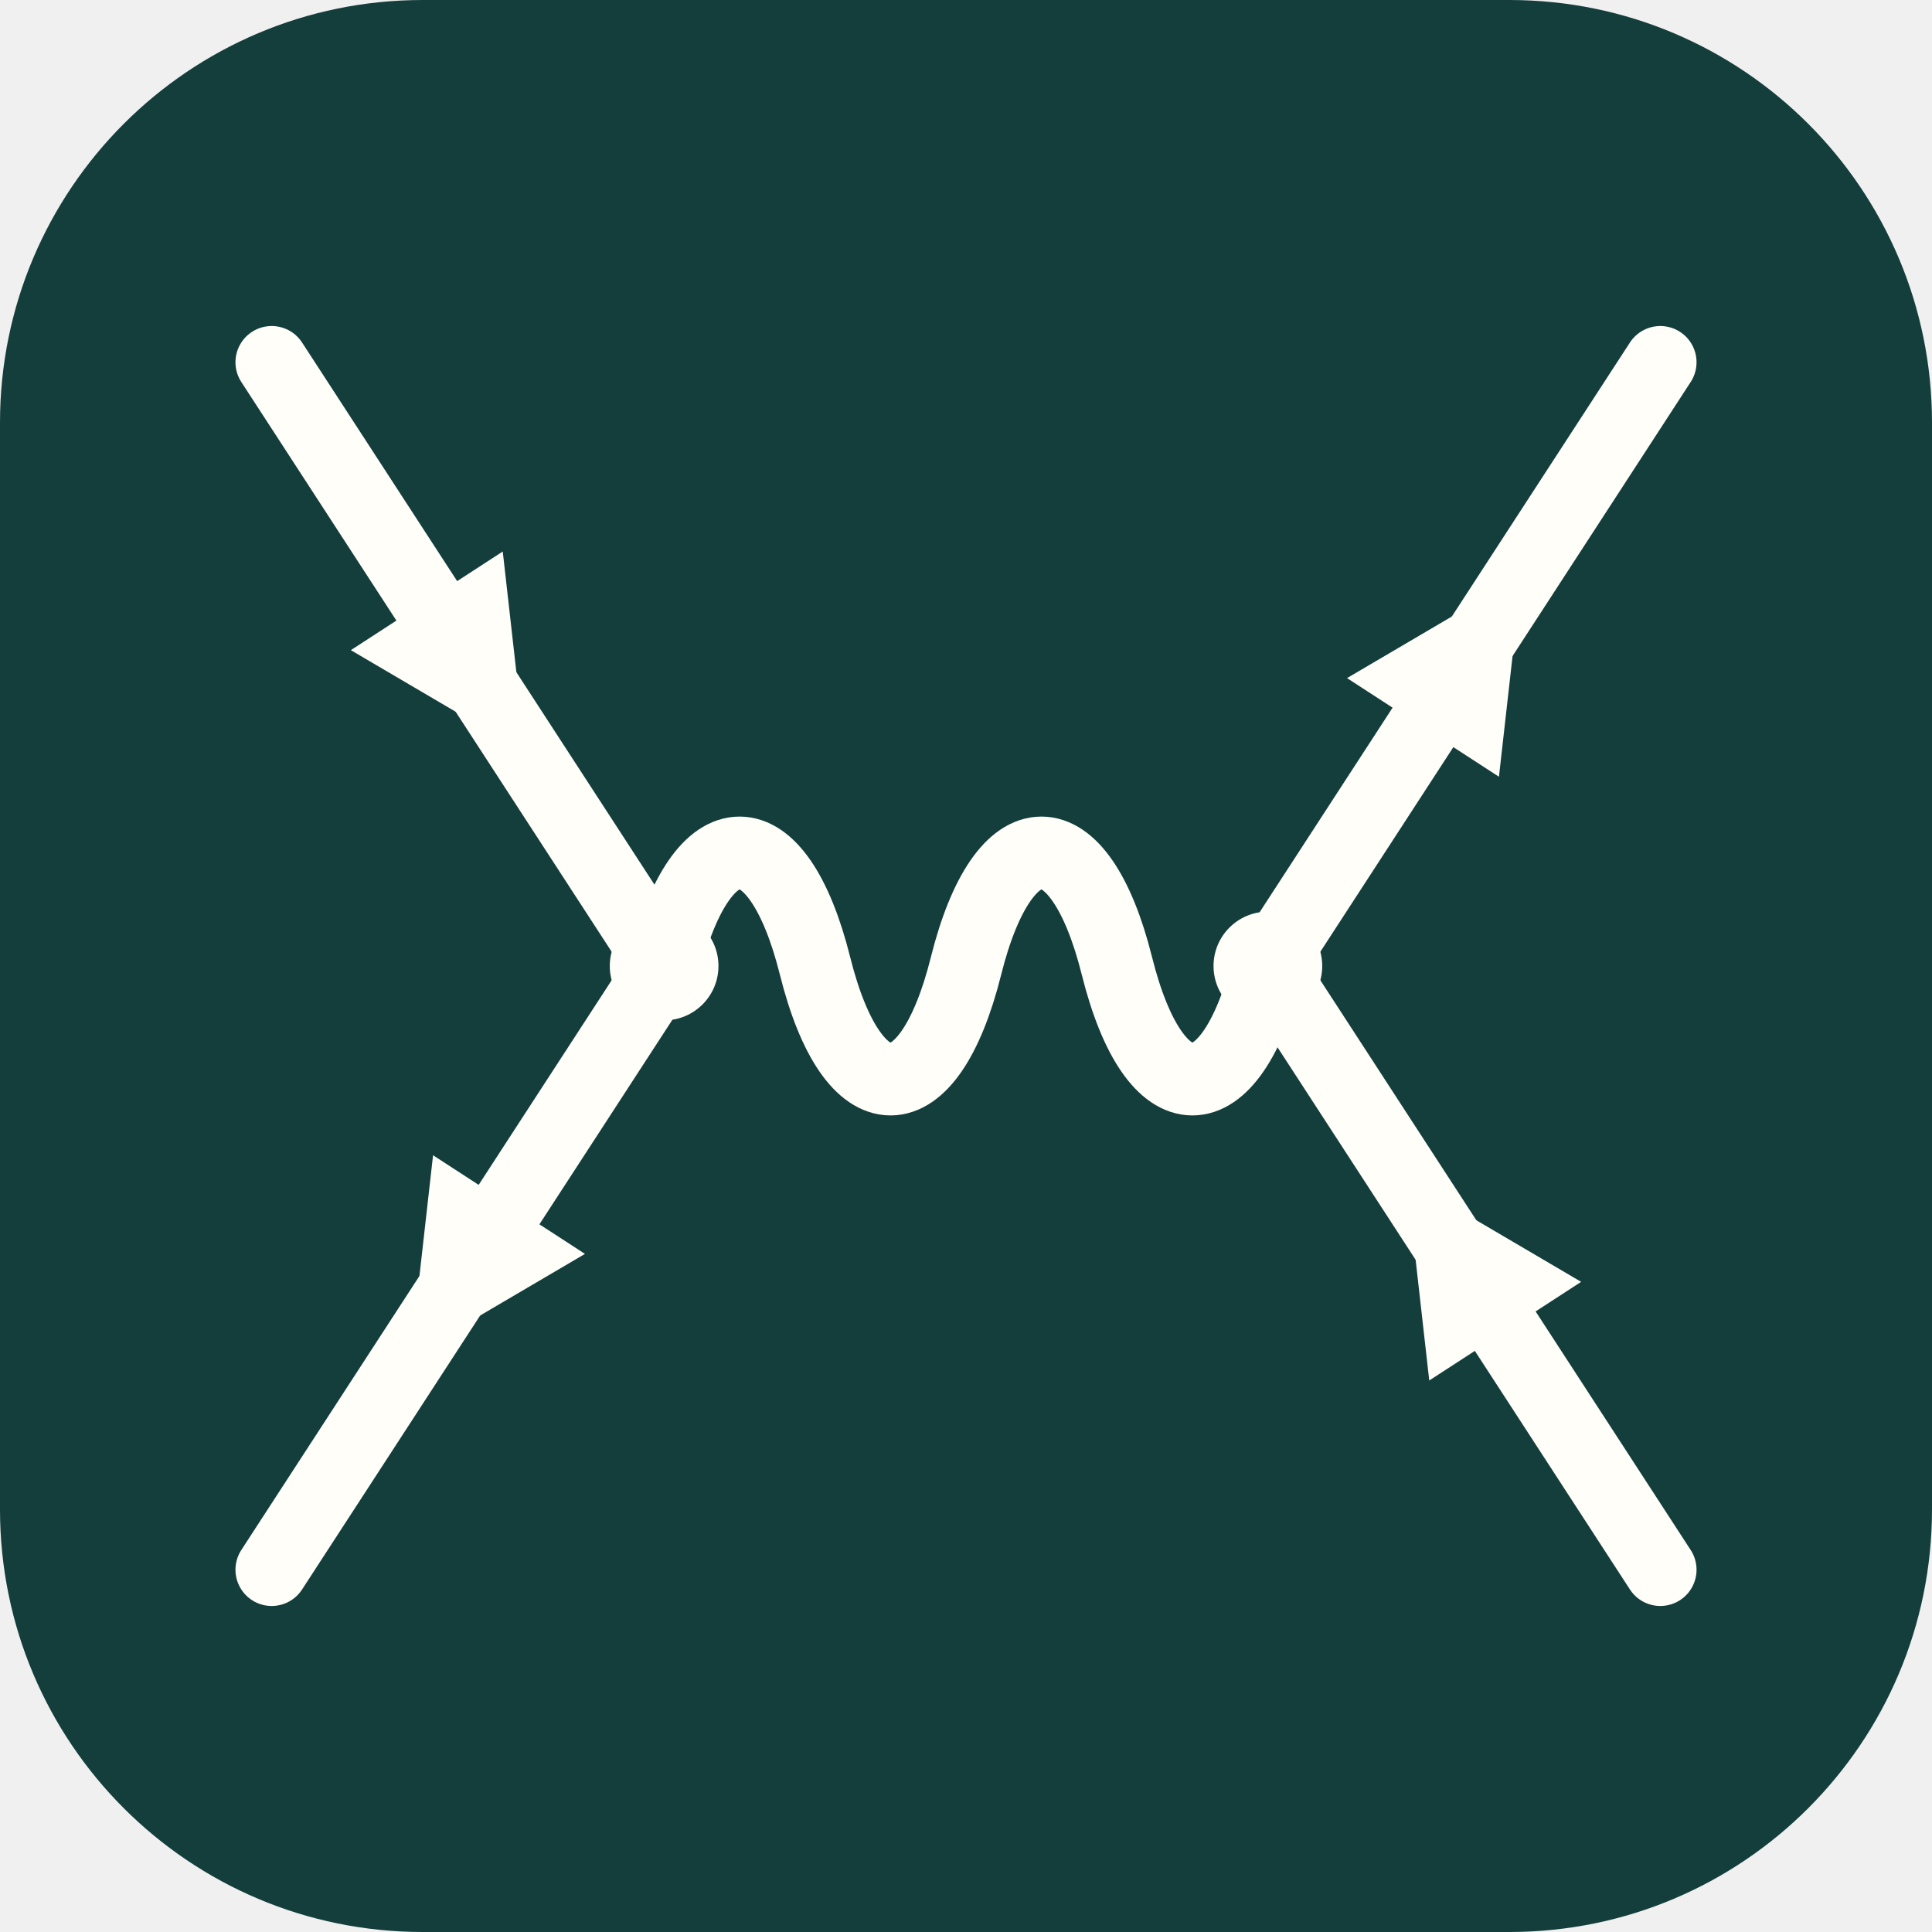
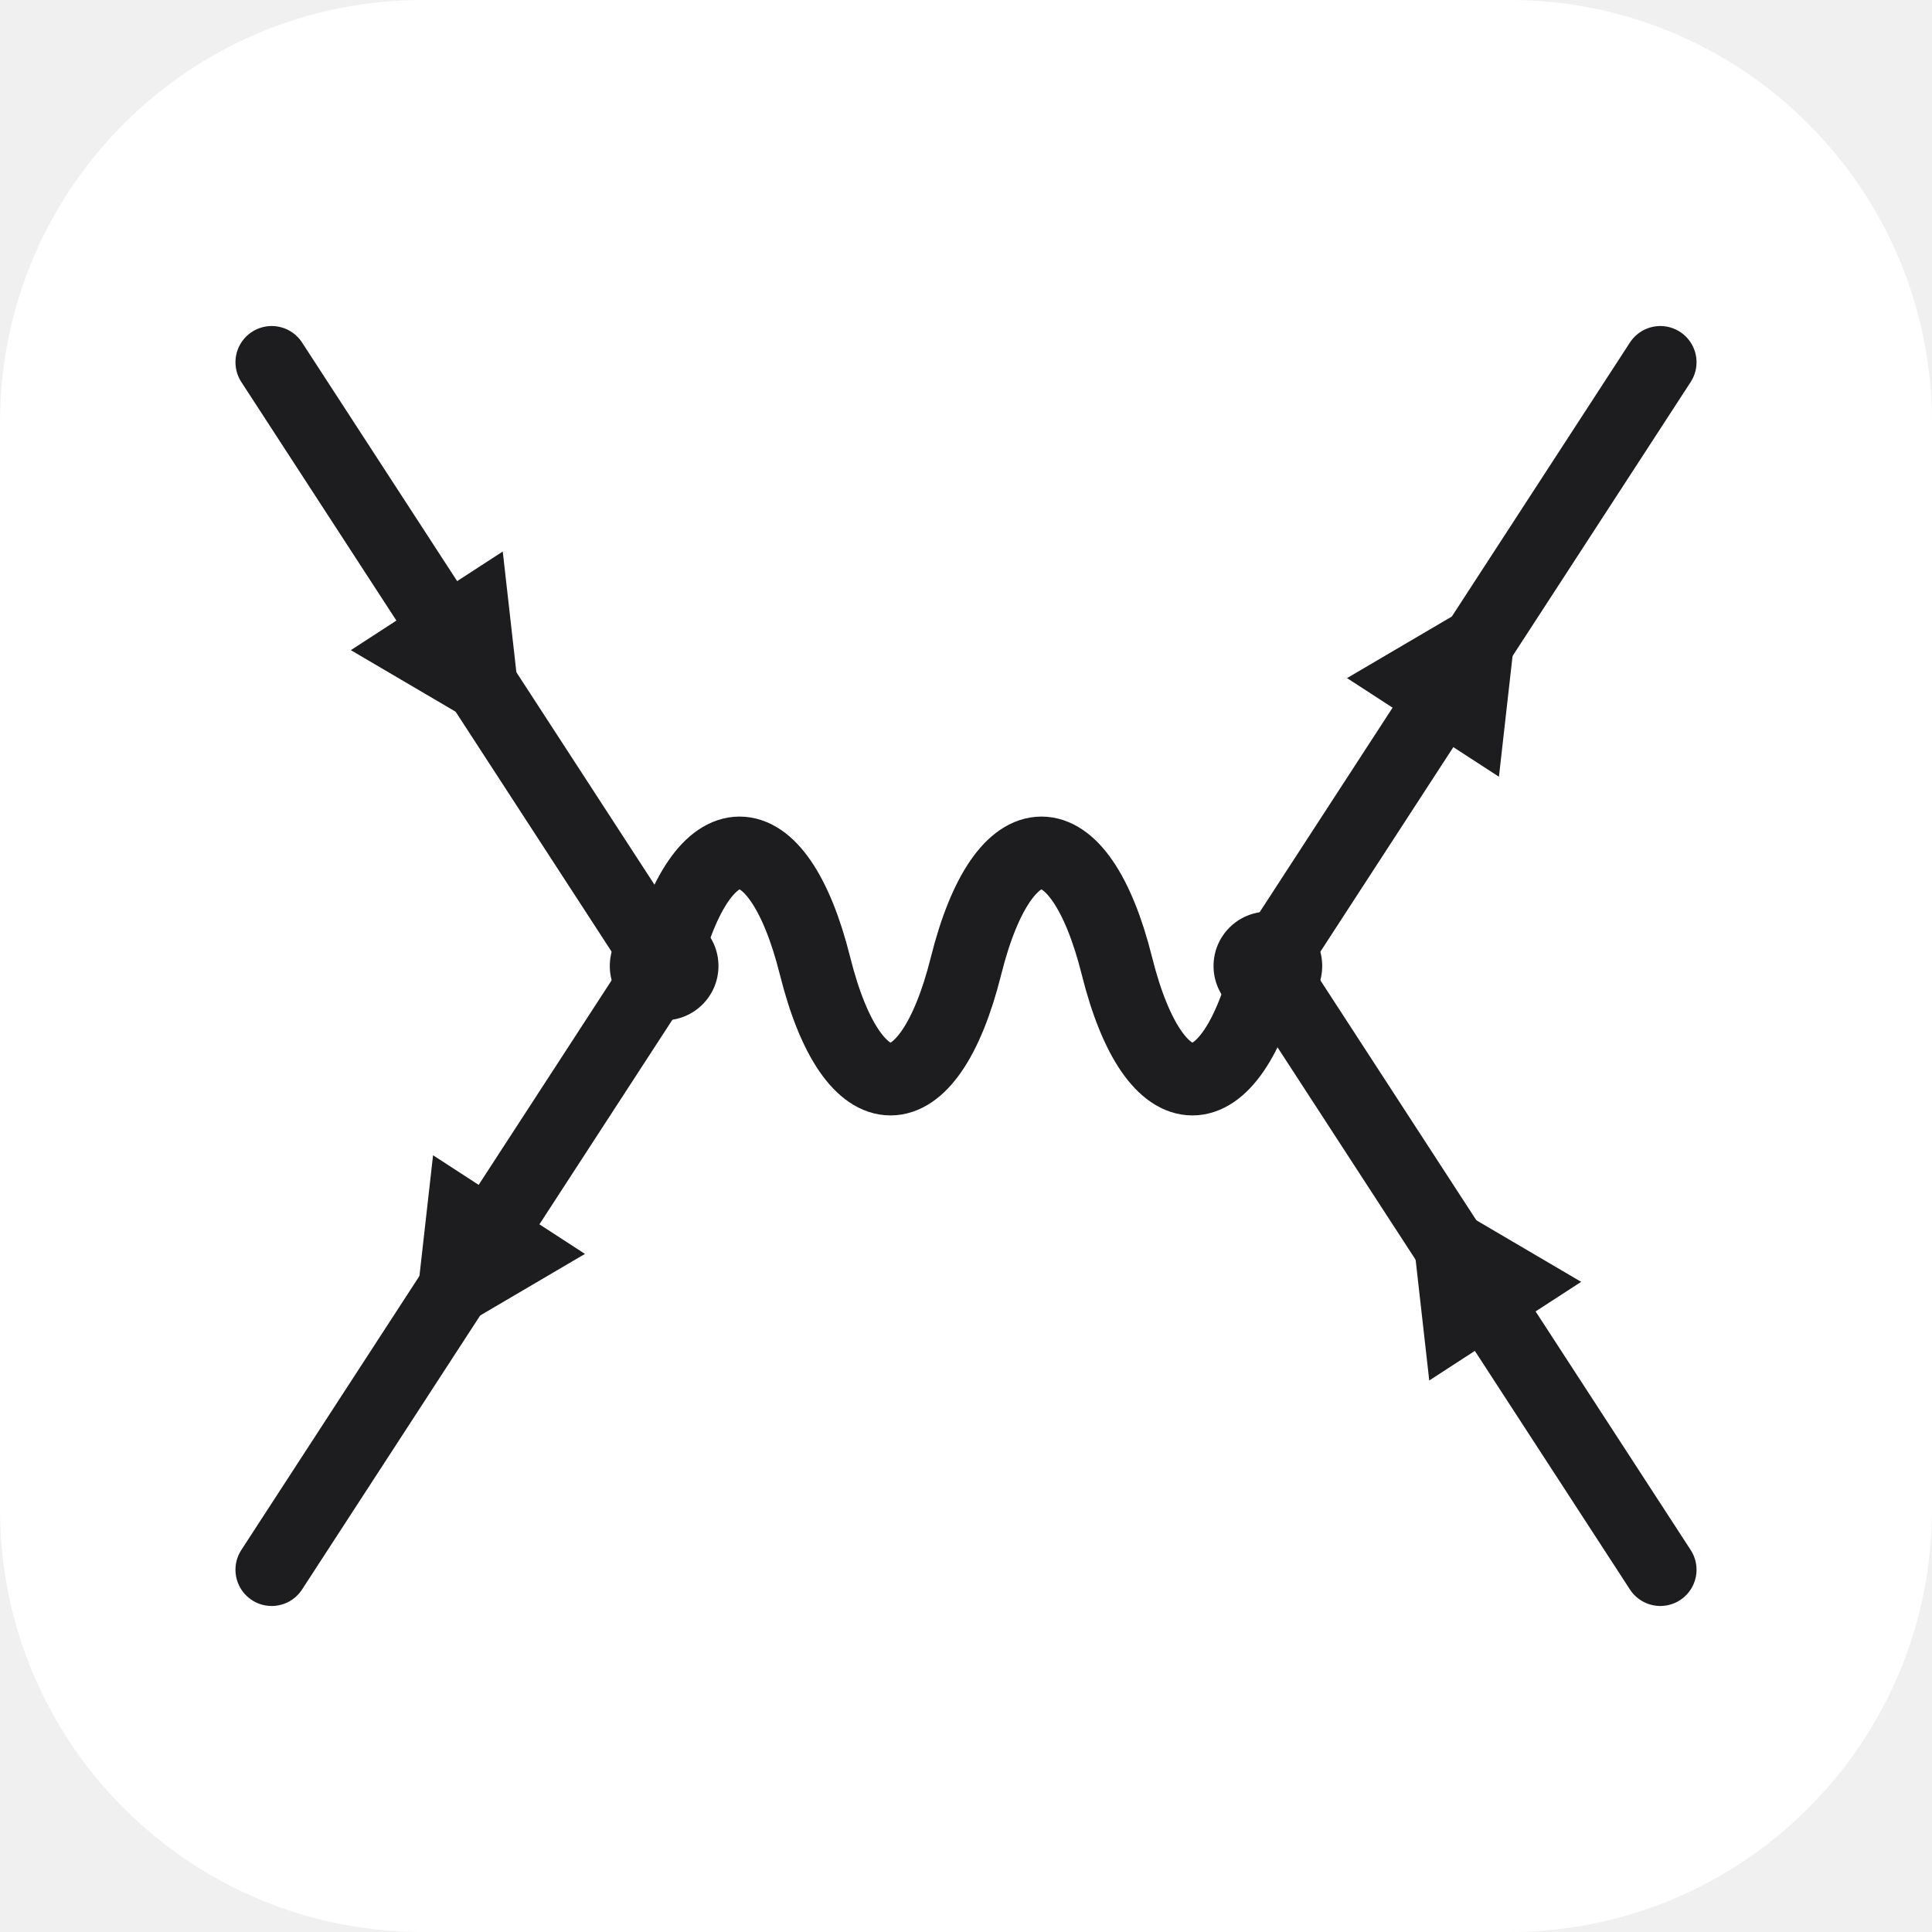
- <svg xmlns="http://www.w3.org/2000/svg" viewBox="0 0 64 64" color="#fffef9">
-   <rect width="64" height="64" rx="14" fill="#143e3b" />
+ <svg xmlns="http://www.w3.org/2000/svg" viewBox="0 0 64 64" color="#1d1d1f">
+   <rect width="64" height="64" rx="14" fill="#fff" />
  <g data-diagram="s-channel" fill="none" stroke="currentColor" stroke-width="2.4" stroke-linecap="round" stroke-linejoin="round">
    <path d="M9 12 22 32 9 52 M55 12 42 32 55 52" />
    <path data-propagator="photon" d="M22 32 C23.25 27 25.75 27 27 32 S30.75 37 32 32 S35.75 27 37 32 S40.75 37 42 32" />
    <g fill="currentColor" stroke="none">
      <path data-fermion-arrow="incoming" d="M3.5 0 -2.5 -3 -2.5 3Z" transform="translate(15.5 22) rotate(57)" />
      <path data-fermion-arrow="incoming-antifermion" d="M3.5 0 -2.5 -3 -2.5 3Z" transform="translate(15.5 42) rotate(123)" />
      <path data-fermion-arrow="outgoing" d="M3.5 0 -2.5 -3 -2.5 3Z" transform="translate(48.5 22) rotate(-57)" />
      <path data-fermion-arrow="outgoing-antifermion" d="M3.5 0 -2.5 -3 -2.5 3Z" transform="translate(48.5 42) rotate(-123)" />
      <circle cx="22" cy="32" r="1.8" />
      <circle cx="42" cy="32" r="1.8" />
    </g>
  </g>
</svg>
